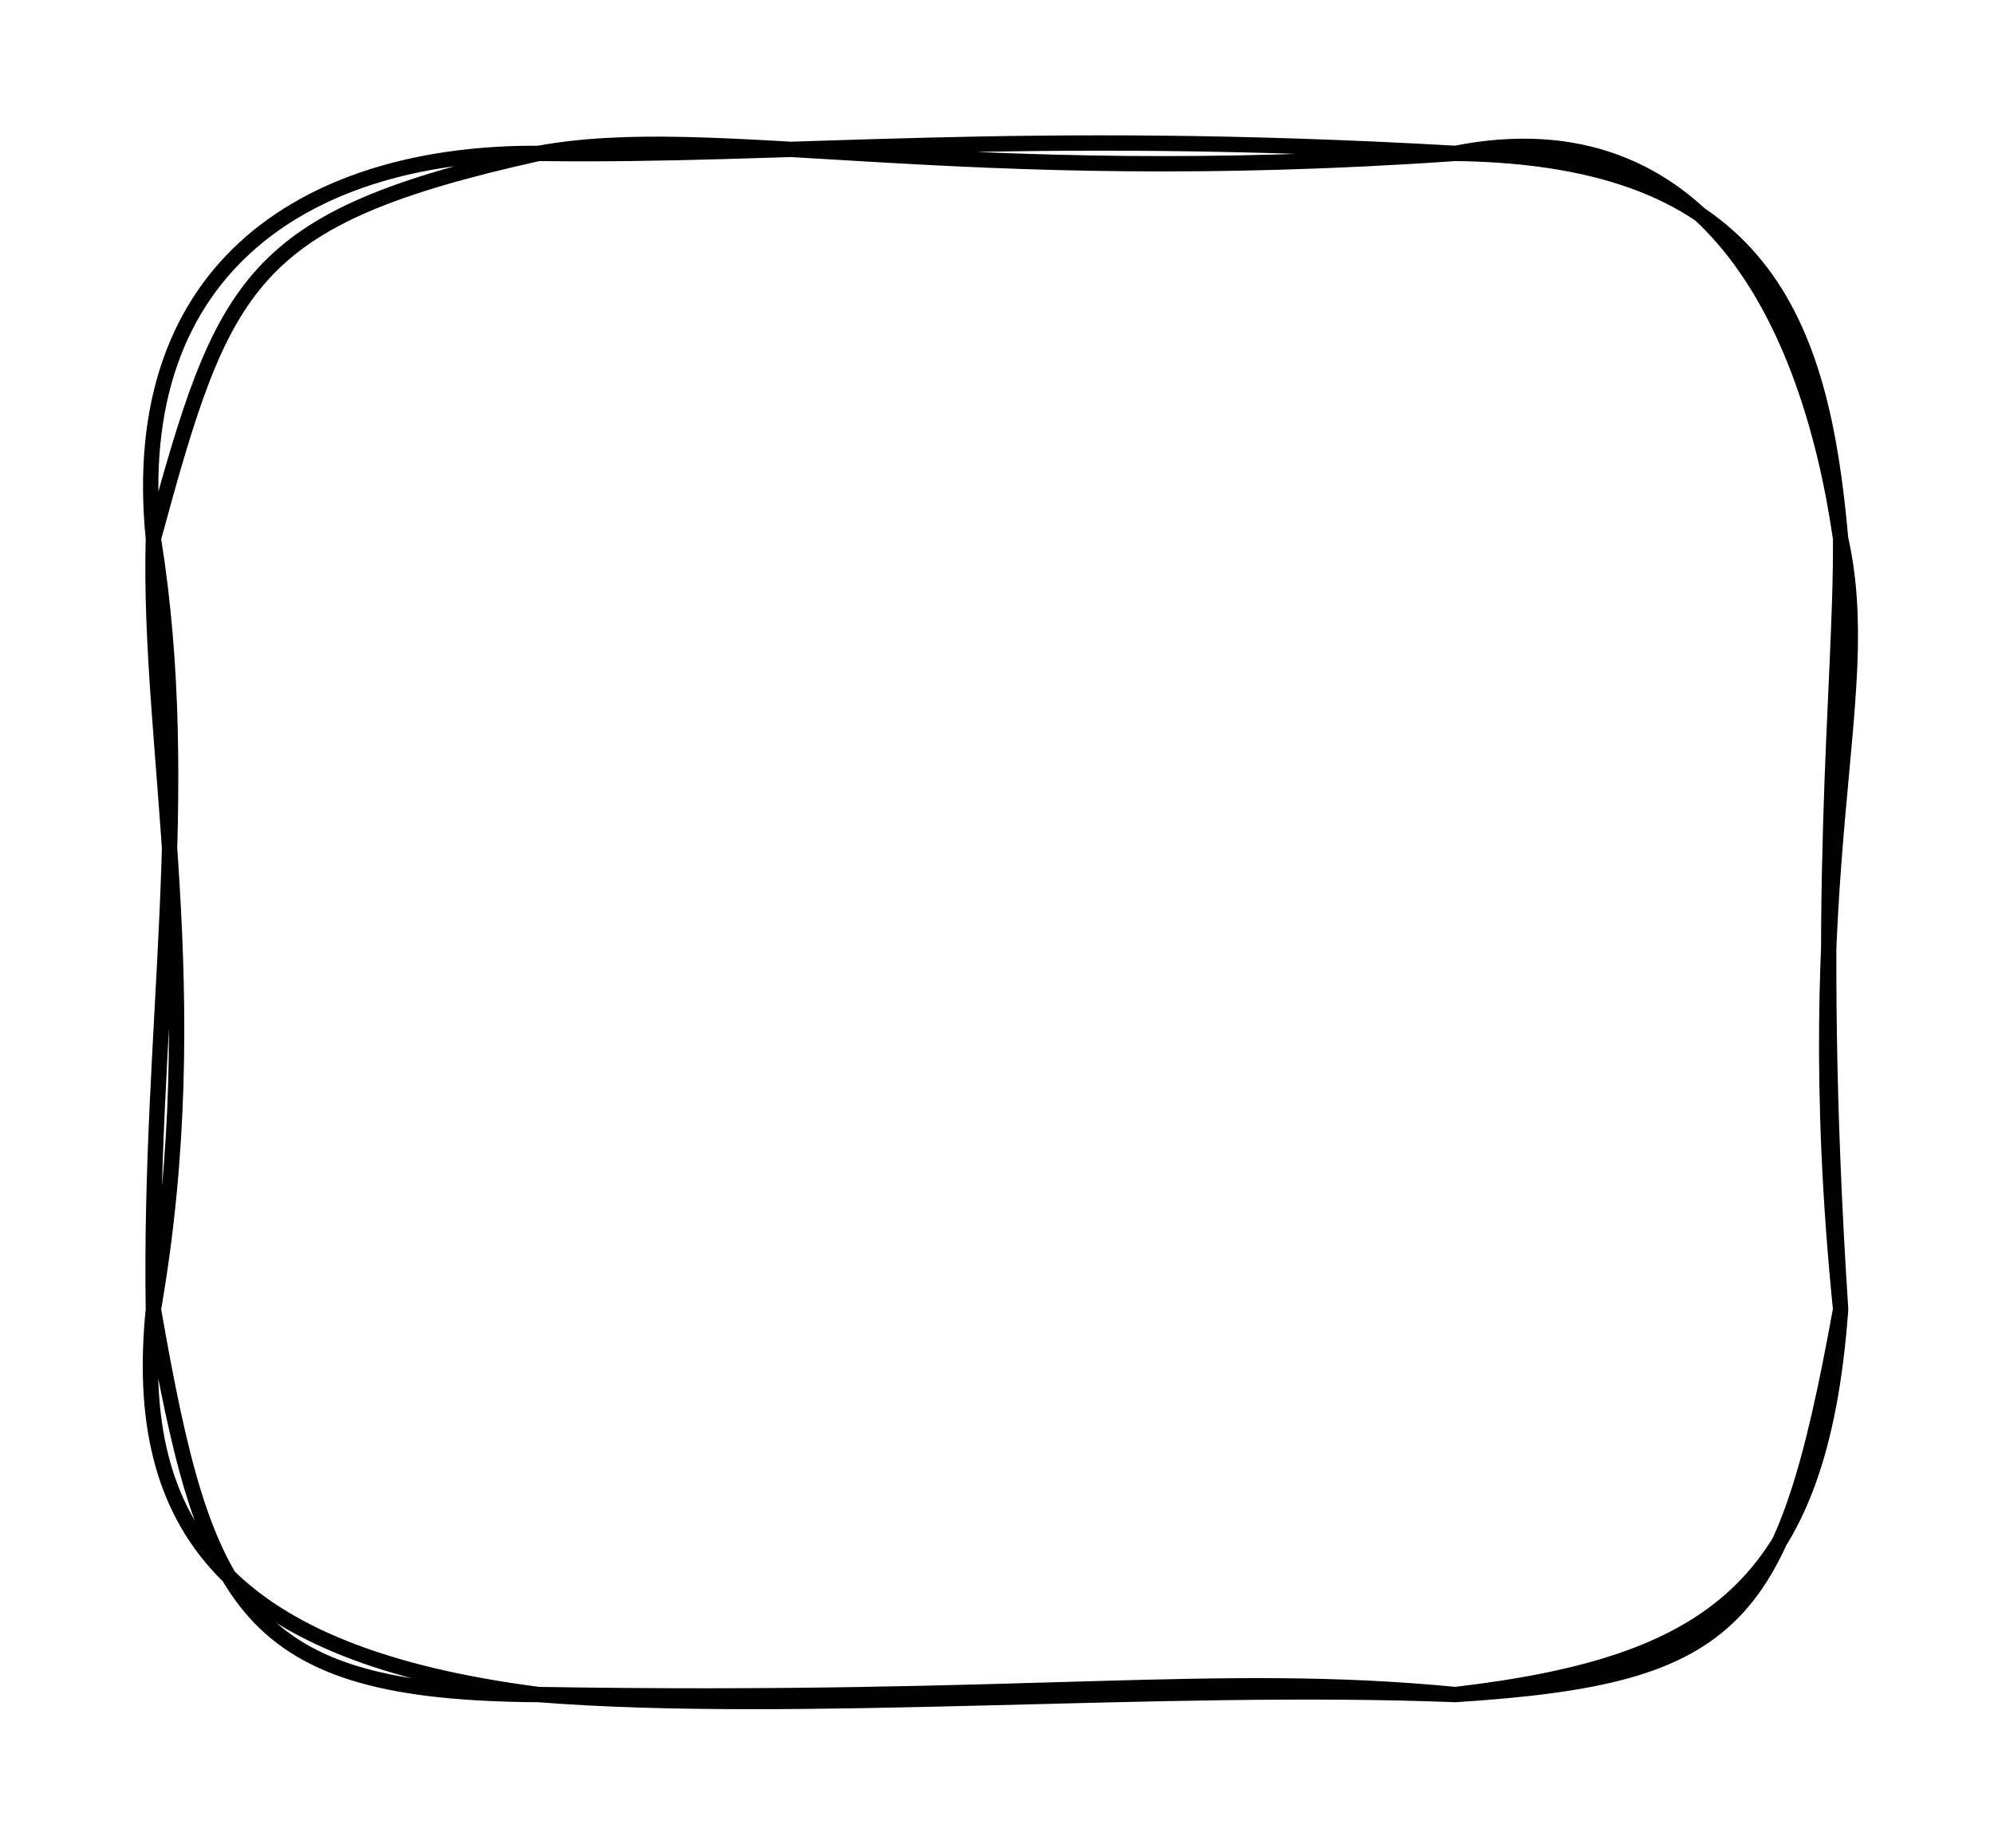
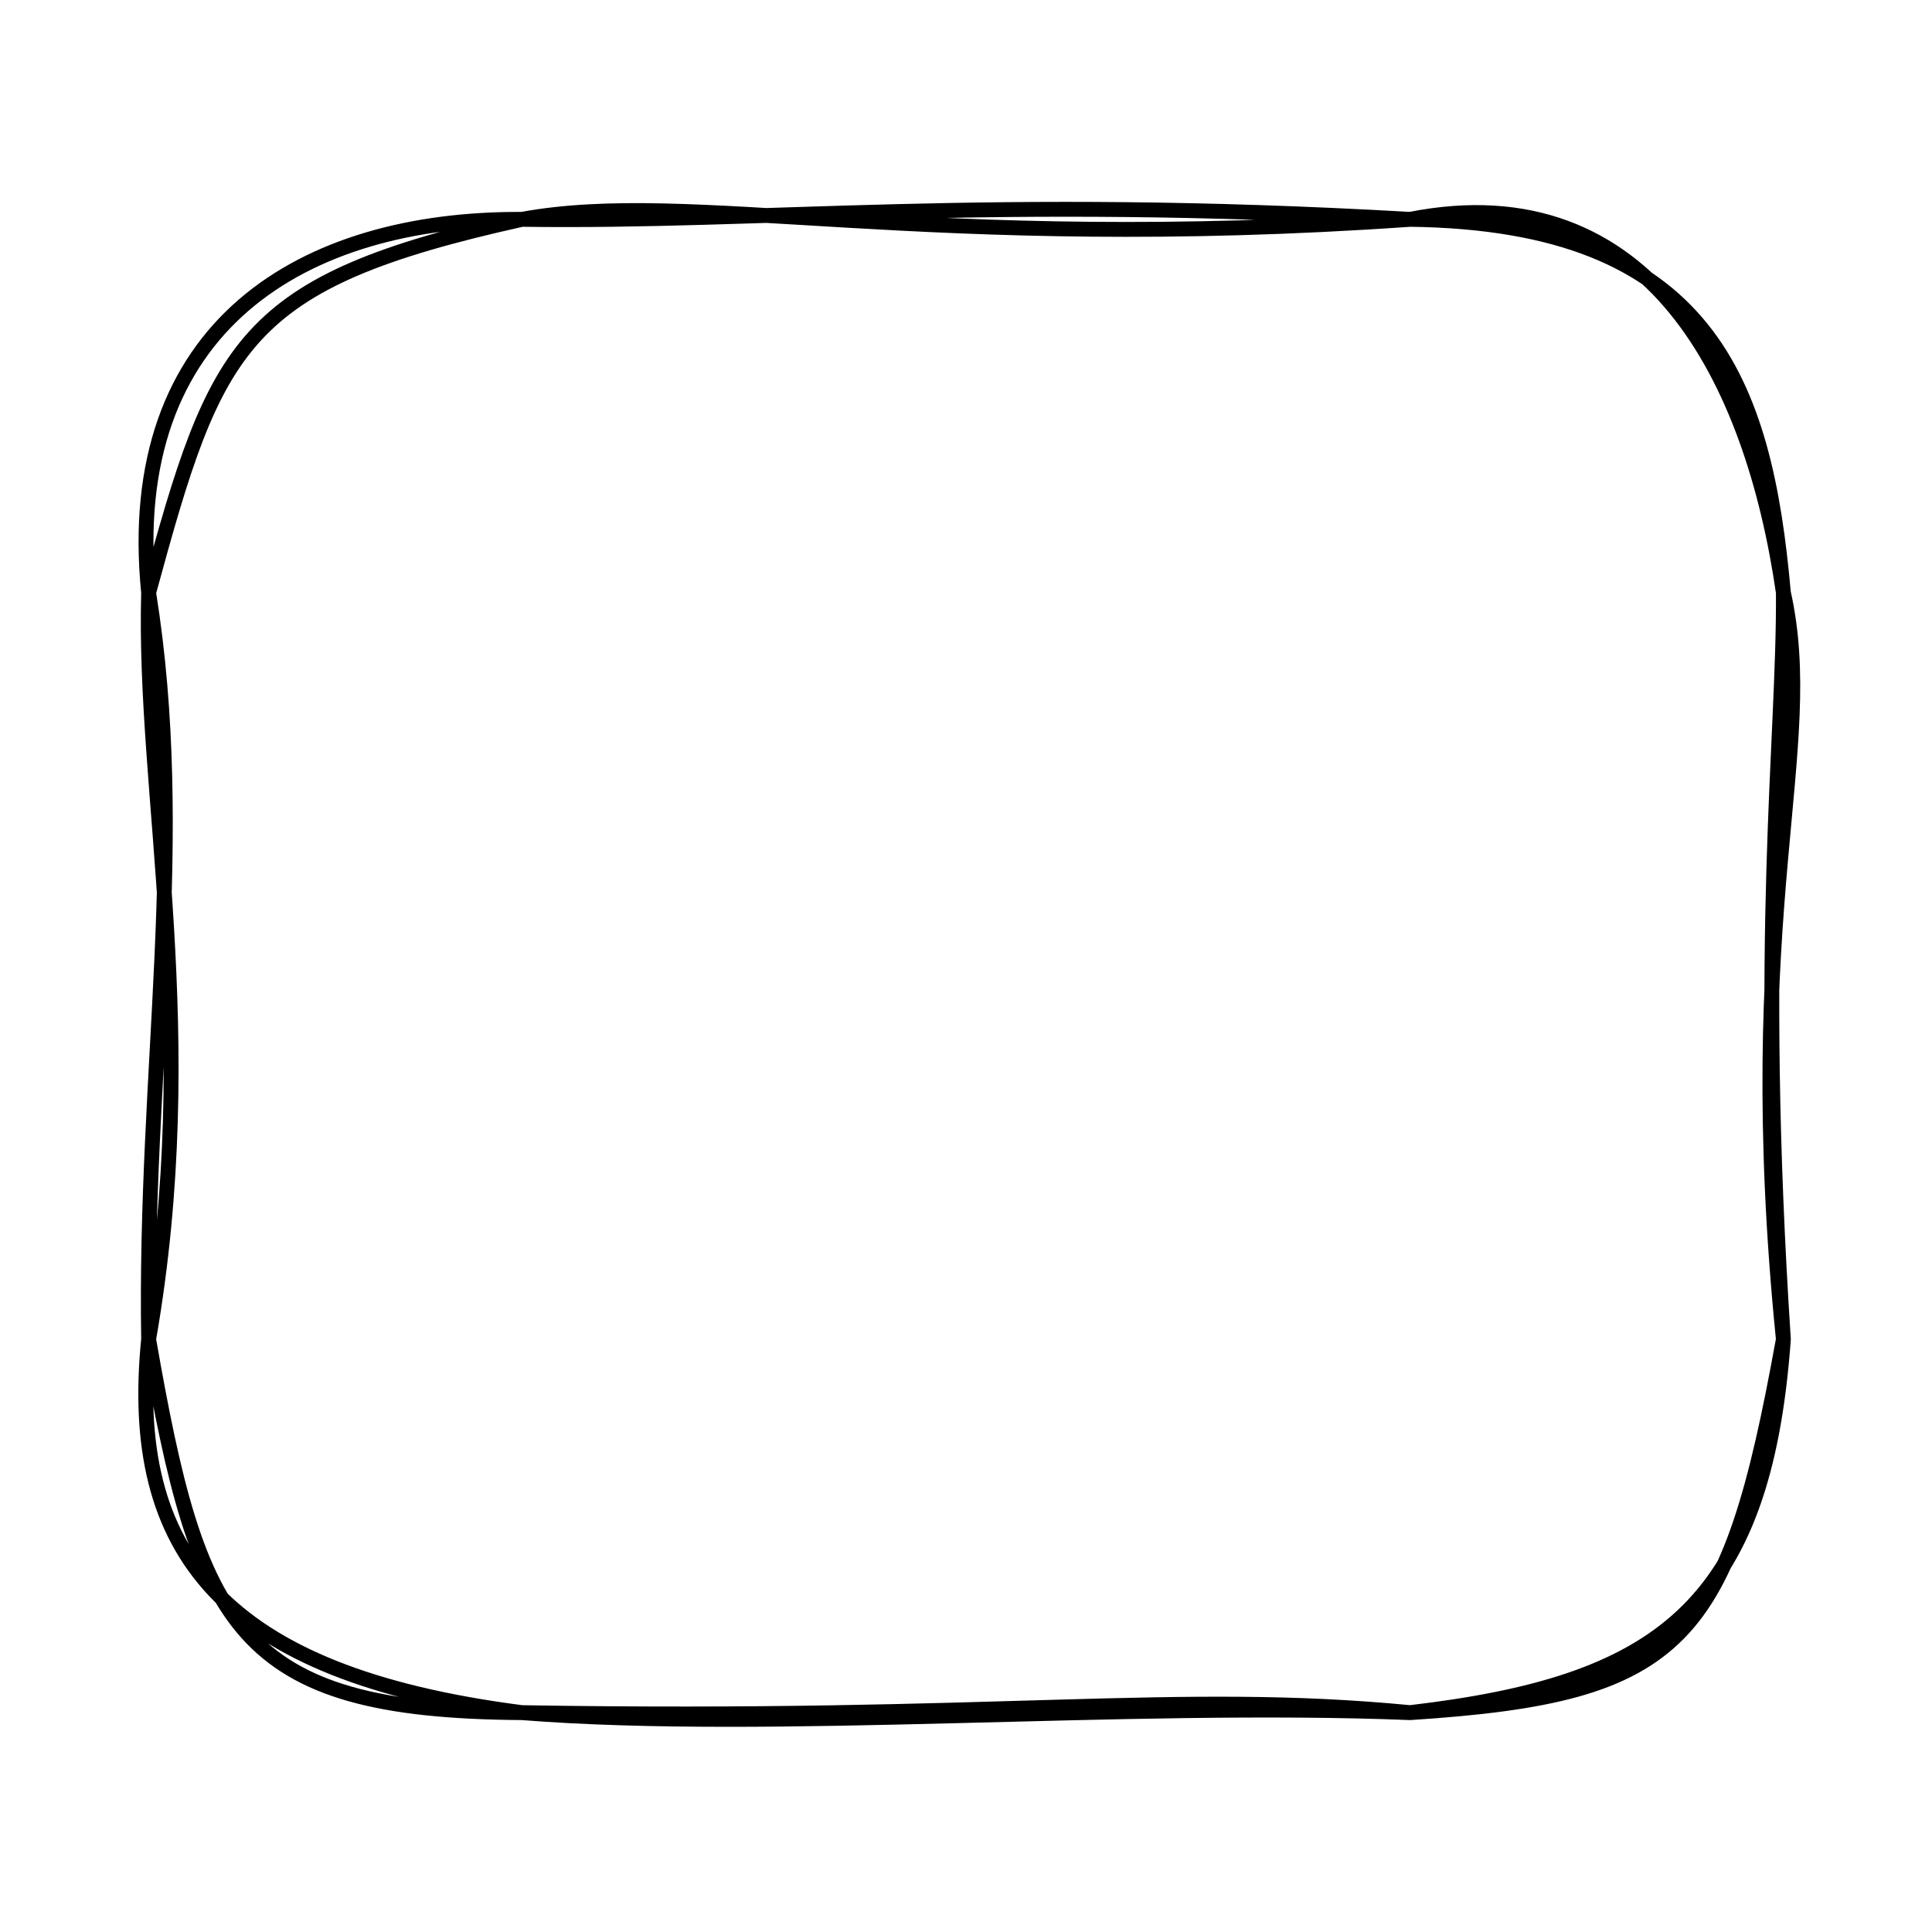
- <svg xmlns="http://www.w3.org/2000/svg" version="1.1" viewBox="0 0 130 120.481" width="130" height="120.481">
+ <svg xmlns="http://www.w3.org/2000/svg" version="1.1" viewBox="0 0 130 120.481" width="12" height="12">
  <defs>
-   
+ 
    </defs>
-   <rect x="0" y="0" width="130" height="120.481" fill="transparent" />
+   <rect x="0" y="0" width="12" height="12" fill="transparent" />
  <g stroke-linecap="round" transform="translate(10 10) rotate(0 55 50.24038)">
    <path d="M25.12 0 M25.12 0 C36.56 -2.11, 52.2 2.28, 84.88 0 M25.12 0 C41.48 0.23, 56.32 -1.63, 84.88 0 M84.88 0 C104.98 0.25, 108.75 10.98, 110 25.12 M84.88 0 C101.02 -3.19, 107.93 10.79, 110 25.12 M110 25.12 C112.38 35.72, 107.07 46.22, 110 75.36 M110 25.12 C110.06 35.2, 108.22 48.1, 110 75.36 M110 75.36 C106.3 95.79, 103.3 99.3, 84.88 100.48 M110 75.36 C108.69 93.5, 101.51 98.53, 84.88 100.48 M84.88 100.48 C69.15 98.96, 57.29 101.01, 25.12 100.48 M84.88 100.48 C65.69 99.72, 41.97 101.81, 25.12 100.48 M25.12 100.48 C4.89 97.87, -1.43 89.63, 0 75.36 M25.12 100.48 C5.9 100.36, 3.38 94.69, 0 75.36 M0 75.36 C3.59 54.74, -0.38 38.68, 0 25.12 M0 75.36 C-0.29 57.11, 2.67 41.81, 0 25.12 M0 25.12 C-1.8 7.12, 10.46 -0.08, 25.12 0 M0 25.12 C4.58 8.29, 6.19 4.21, 25.12 0" stroke="#000000" stroke-width="1" fill="none" />
  </g>
</svg>
